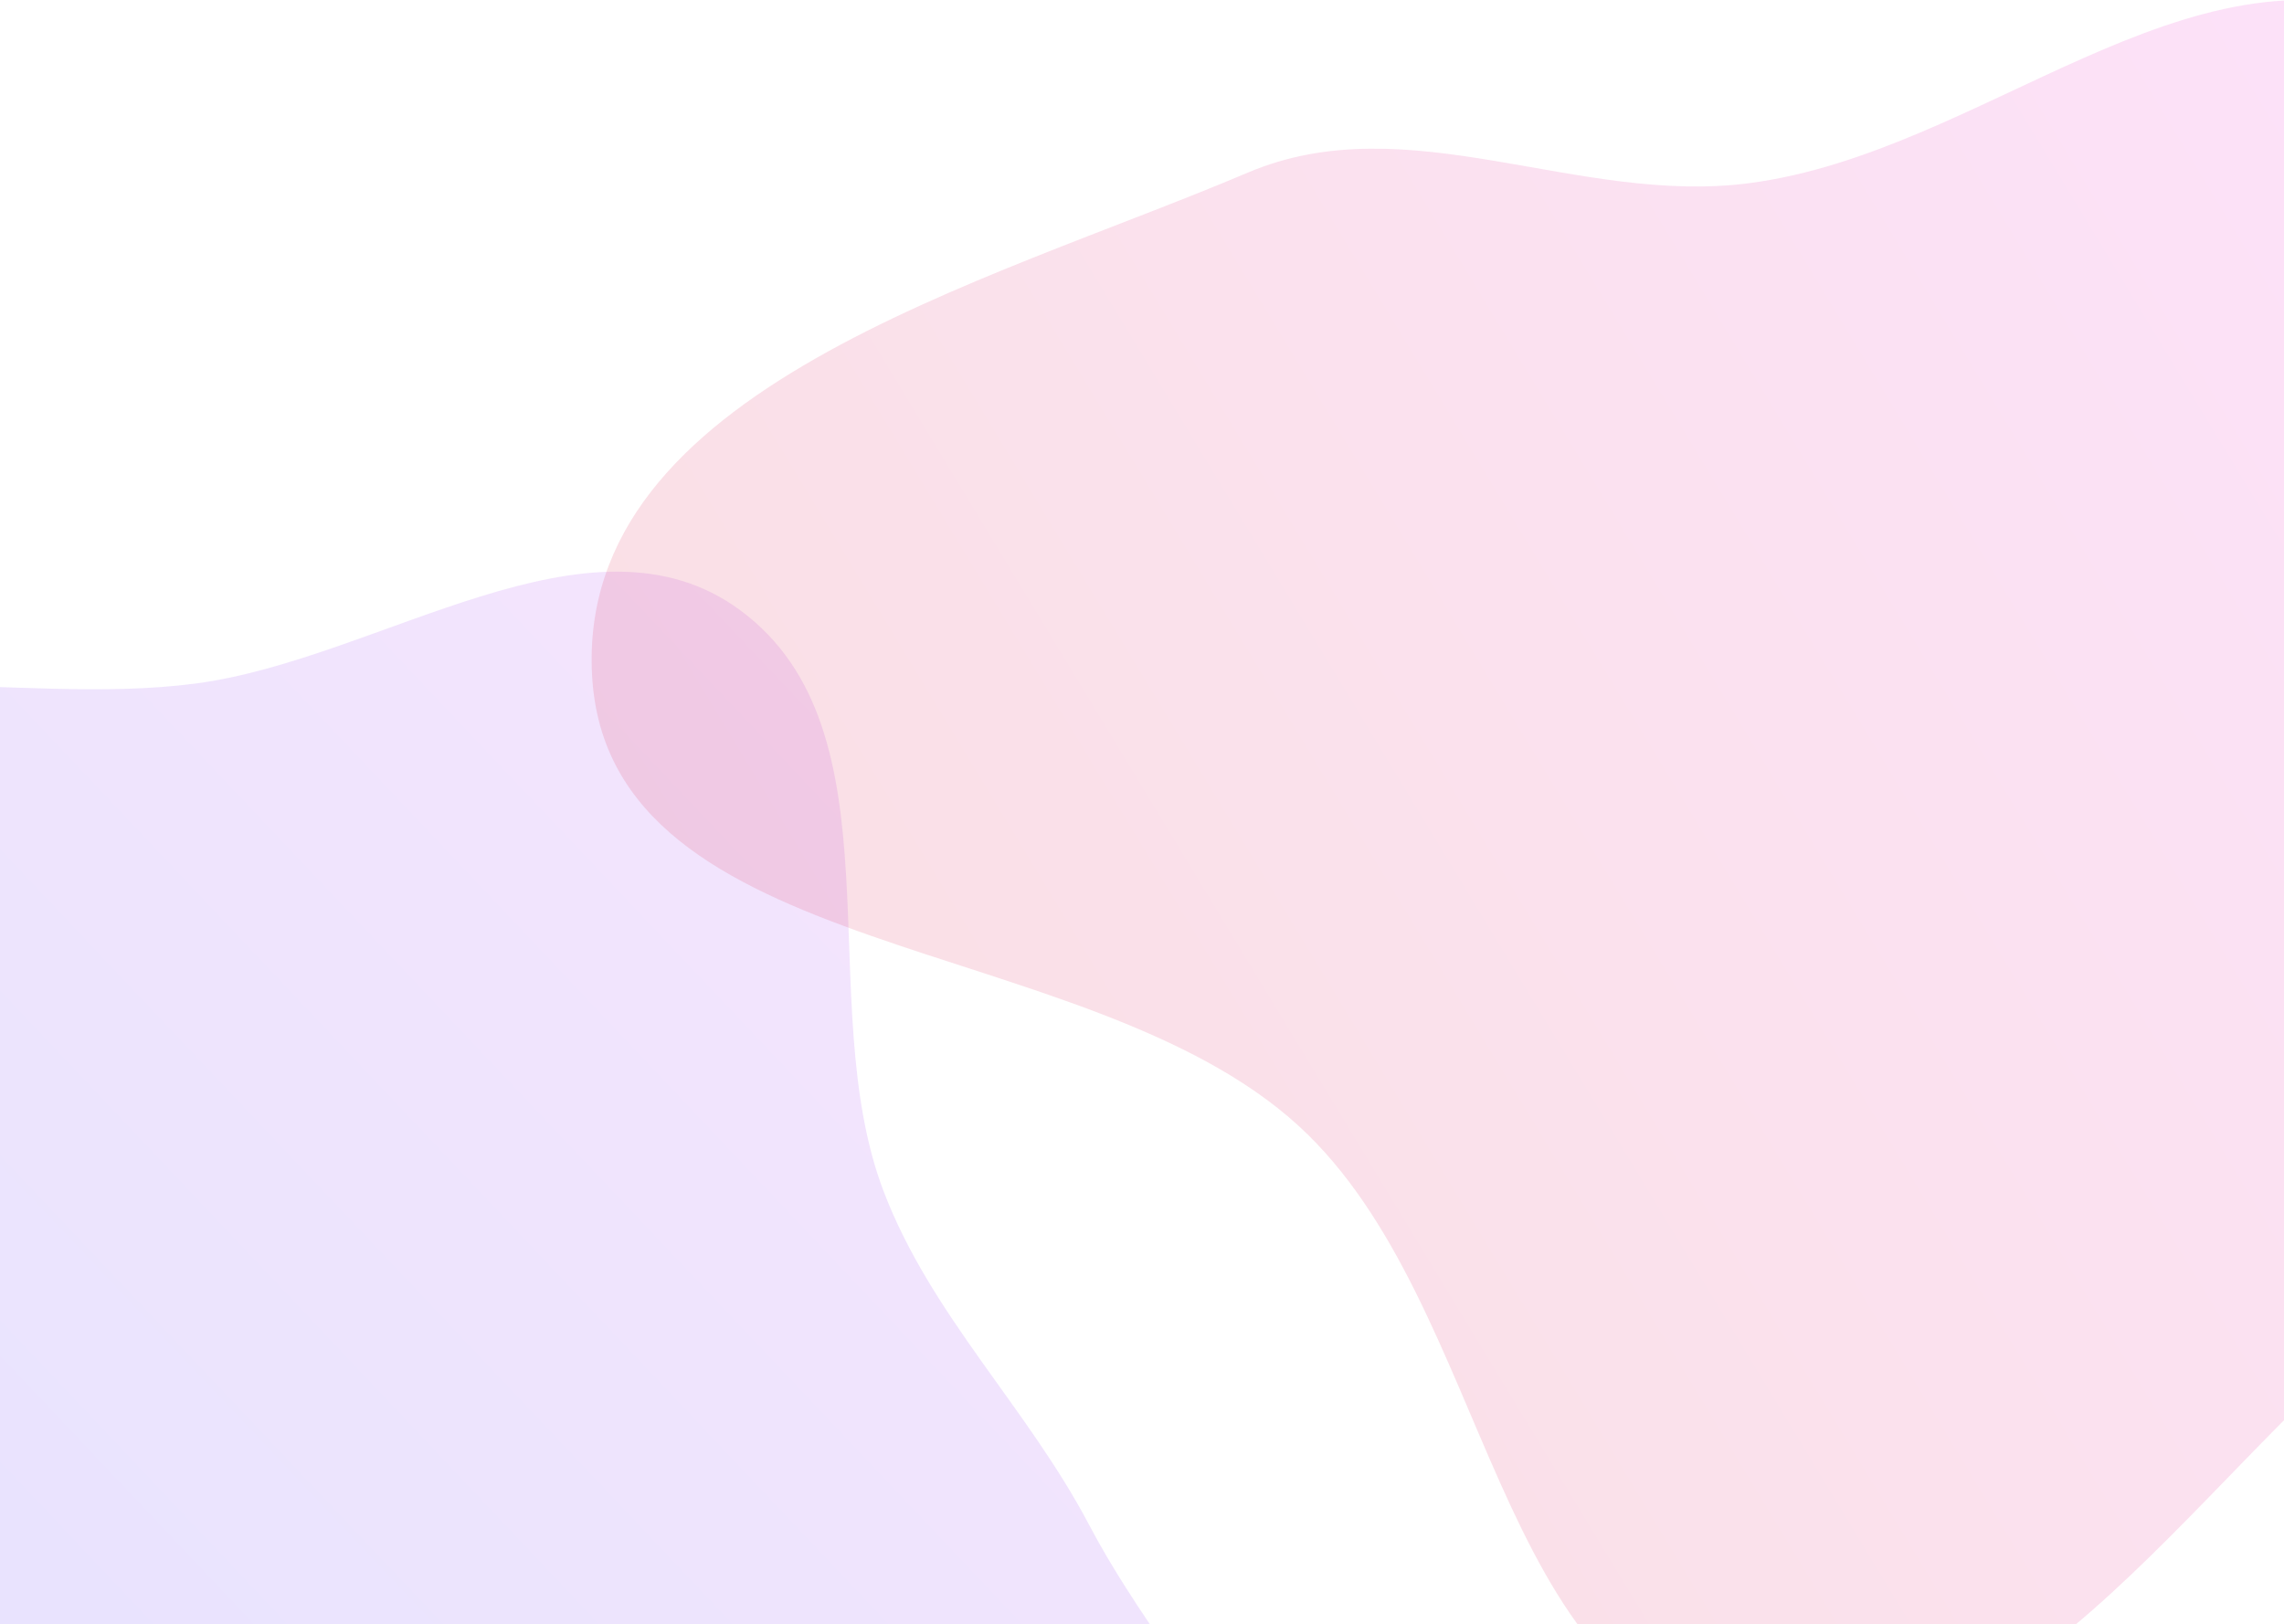
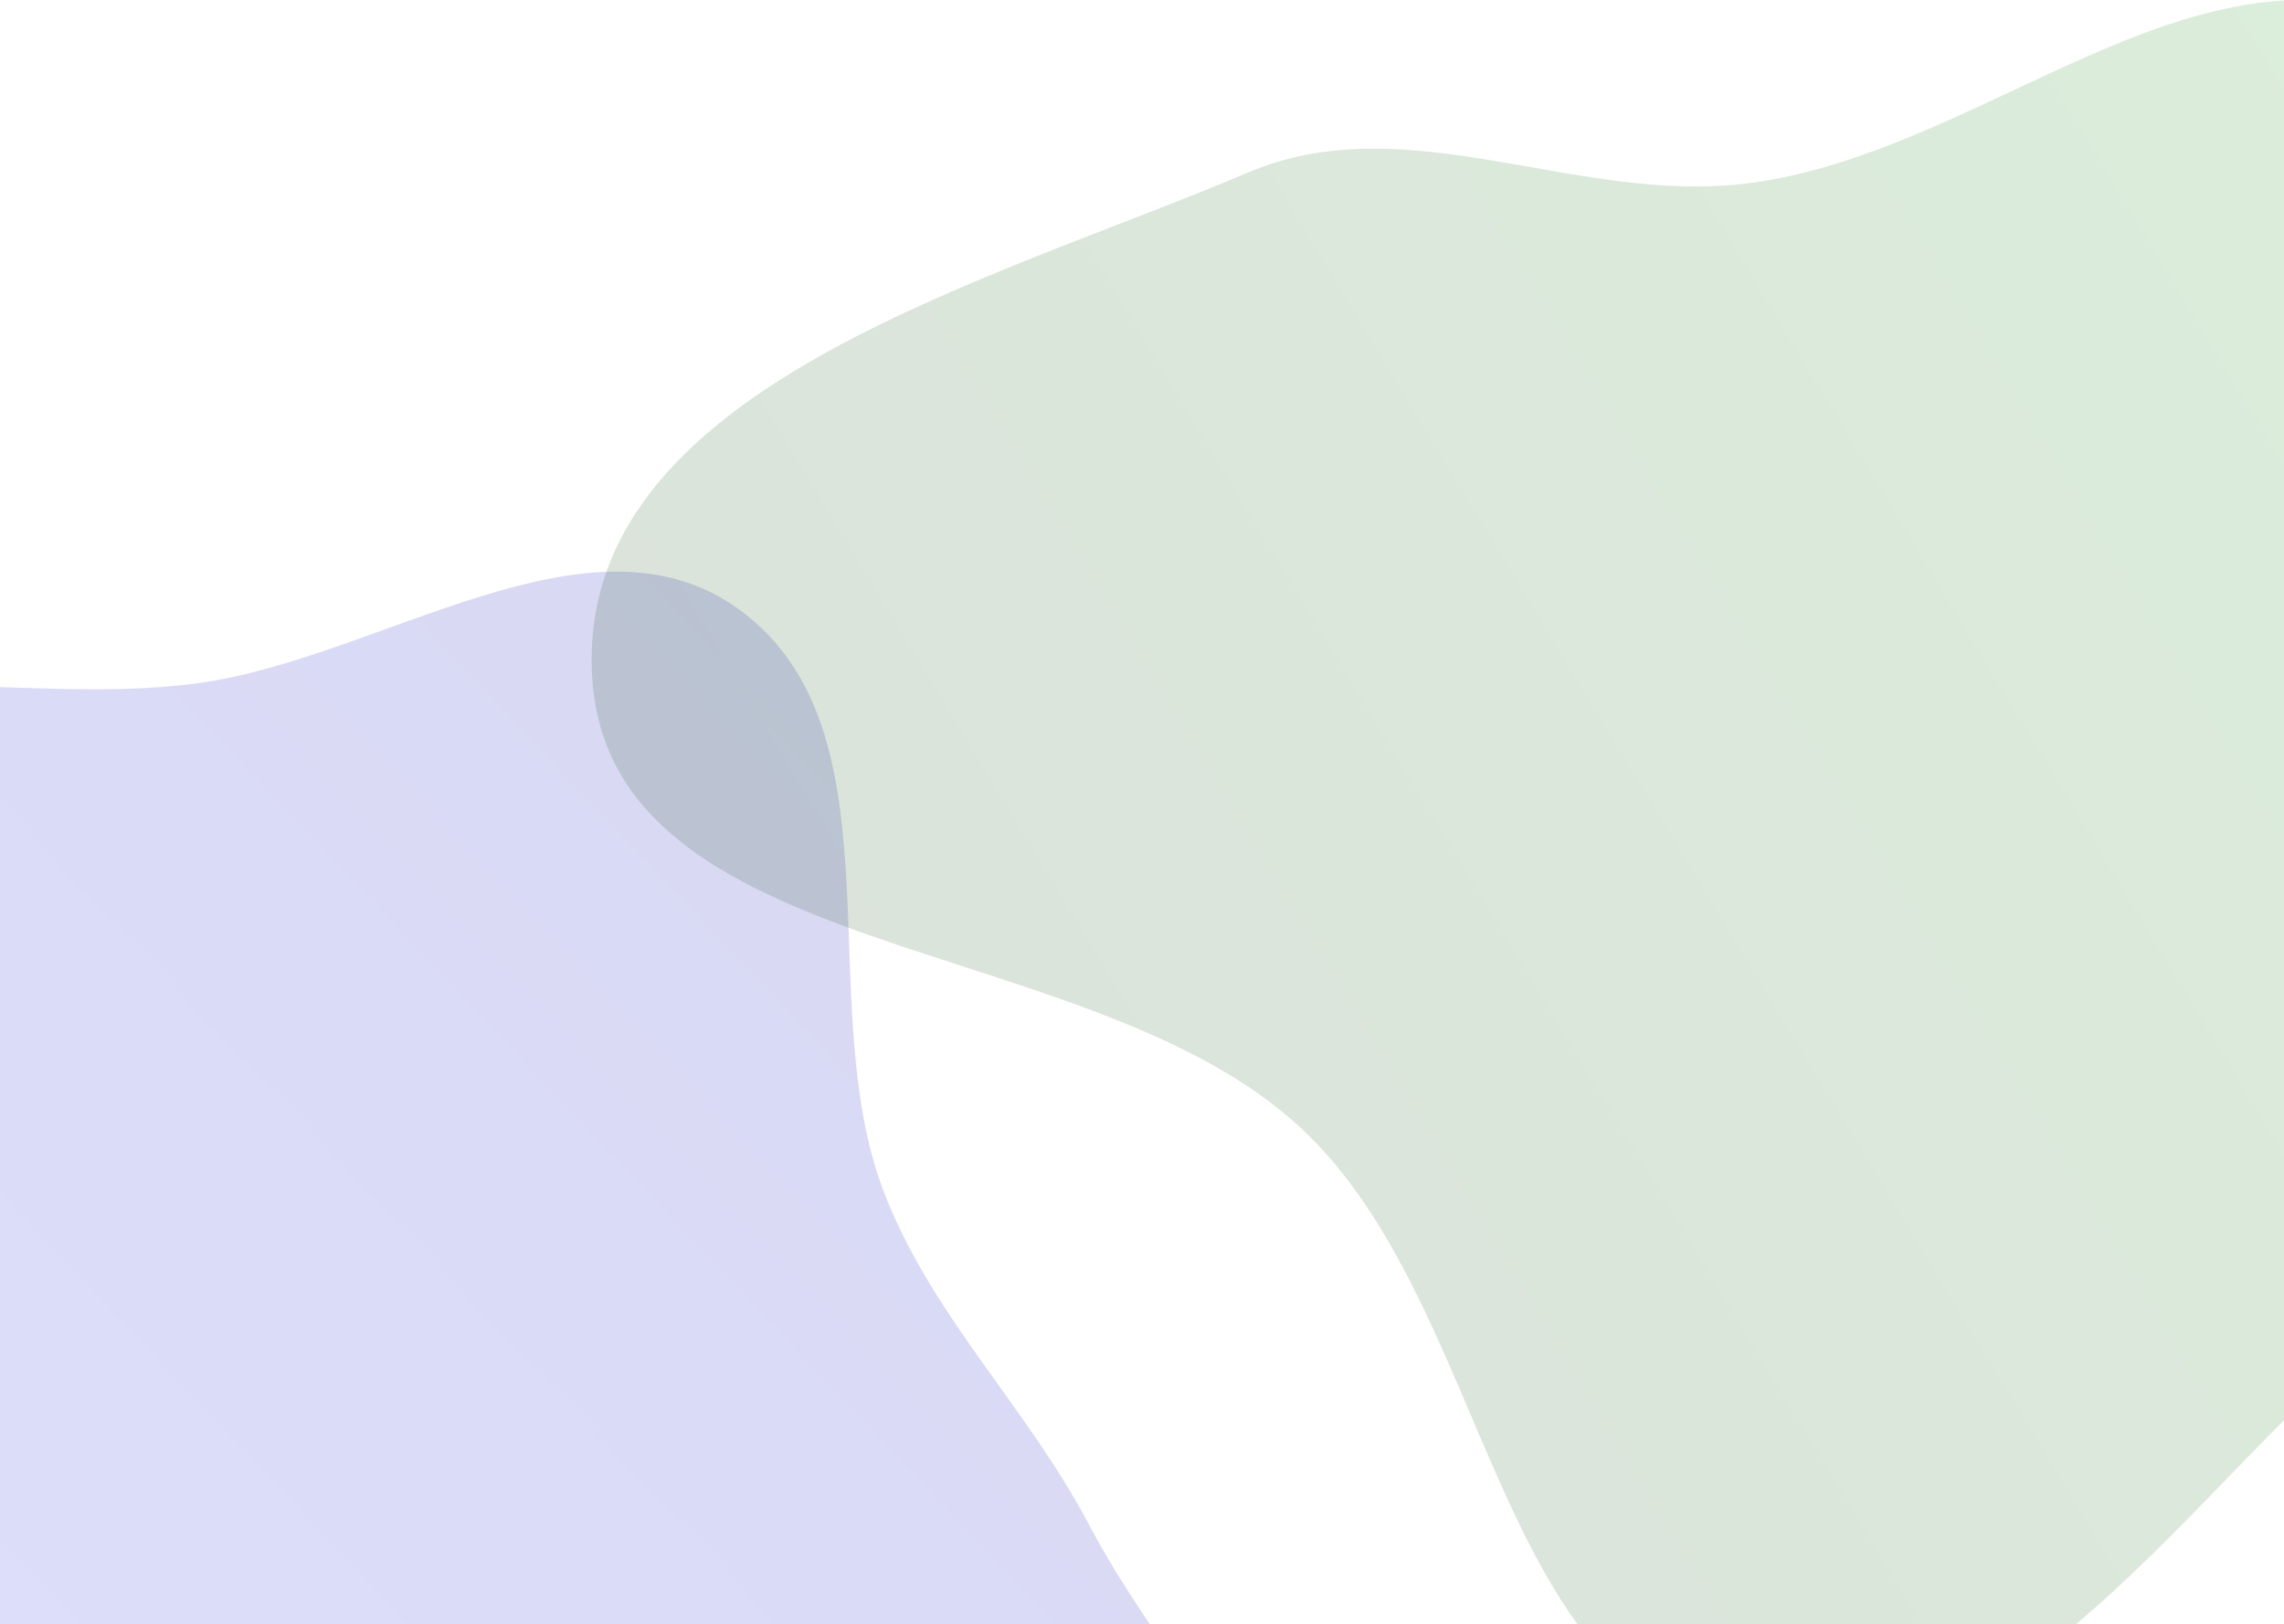
<svg xmlns="http://www.w3.org/2000/svg" width="1440" height="1024" fill="none">
  <path fill="url(#a)" fill-rule="evenodd" d="M-217.58 475.75c91.82-72.02 225.52-29.38 341.2-44.74C240 415.56 372.33 315.14 466.77 384.9c102.9 76.02 44.74 246.76 90.31 366.31 29.83 78.24 90.48 136.14 129.48 210.23 57.92 109.99 169.67 208.23 155.9 331.77-13.52 121.26-103.42 264.33-224.23 281.37-141.96 20.03-232.72-220.96-374.06-196.99-151.7 25.73-172.68 330.24-325.85 315.72-128.6-12.2-110.9-230.73-128.15-358.76-12.16-90.14 65.87-176.25 44.1-264.57-26.42-107.2-167.12-163.46-176.72-273.45-10.15-116.29 33.01-248.75 124.87-320.79Z" clip-rule="evenodd" style="opacity:.154" />
  <path fill="url(#b)" fill-rule="evenodd" d="M1103.43 115.43c146.42-19.45 275.33-155.84 413.5-103.59 188.09 71.13 409 212.64 407.06 413.88-1.94 201.25-259.28 278.6-414.96 405.96-130 106.35-240.24 294.39-405.6 265.3-163.7-28.8-161.93-274.12-284.34-386.66-134.95-124.06-436-101.46-445.82-284.6-9.68-180.38 247.41-246.3 413.54-316.9 101.01-42.93 207.83 21.06 316.62 6.61Z" clip-rule="evenodd" style="opacity:.154" />
  <defs>
    <linearGradient id="b" x1="373" x2="1995.44" y1="1100" y2="118.03" gradientUnits="userSpaceOnUse">
-       <stop stop-color="#D83333" />
-       <stop offset="1" stop-color="#F041FF" />
+       <stop stop-color="#123312" />
+       <stop offset="1" stop-color="#12A012" />
    </linearGradient>
    <linearGradient id="a" x1="107.37" x2="1130.66" y1="1993.35" y2="1026.31" gradientUnits="userSpaceOnUse">
      <stop stop-color="#3245FF" />
-       <stop offset="1" stop-color="#BC52EE" />
+       <stop offset="1" stop-color="#0000AF" />
    </linearGradient>
  </defs>
</svg>
